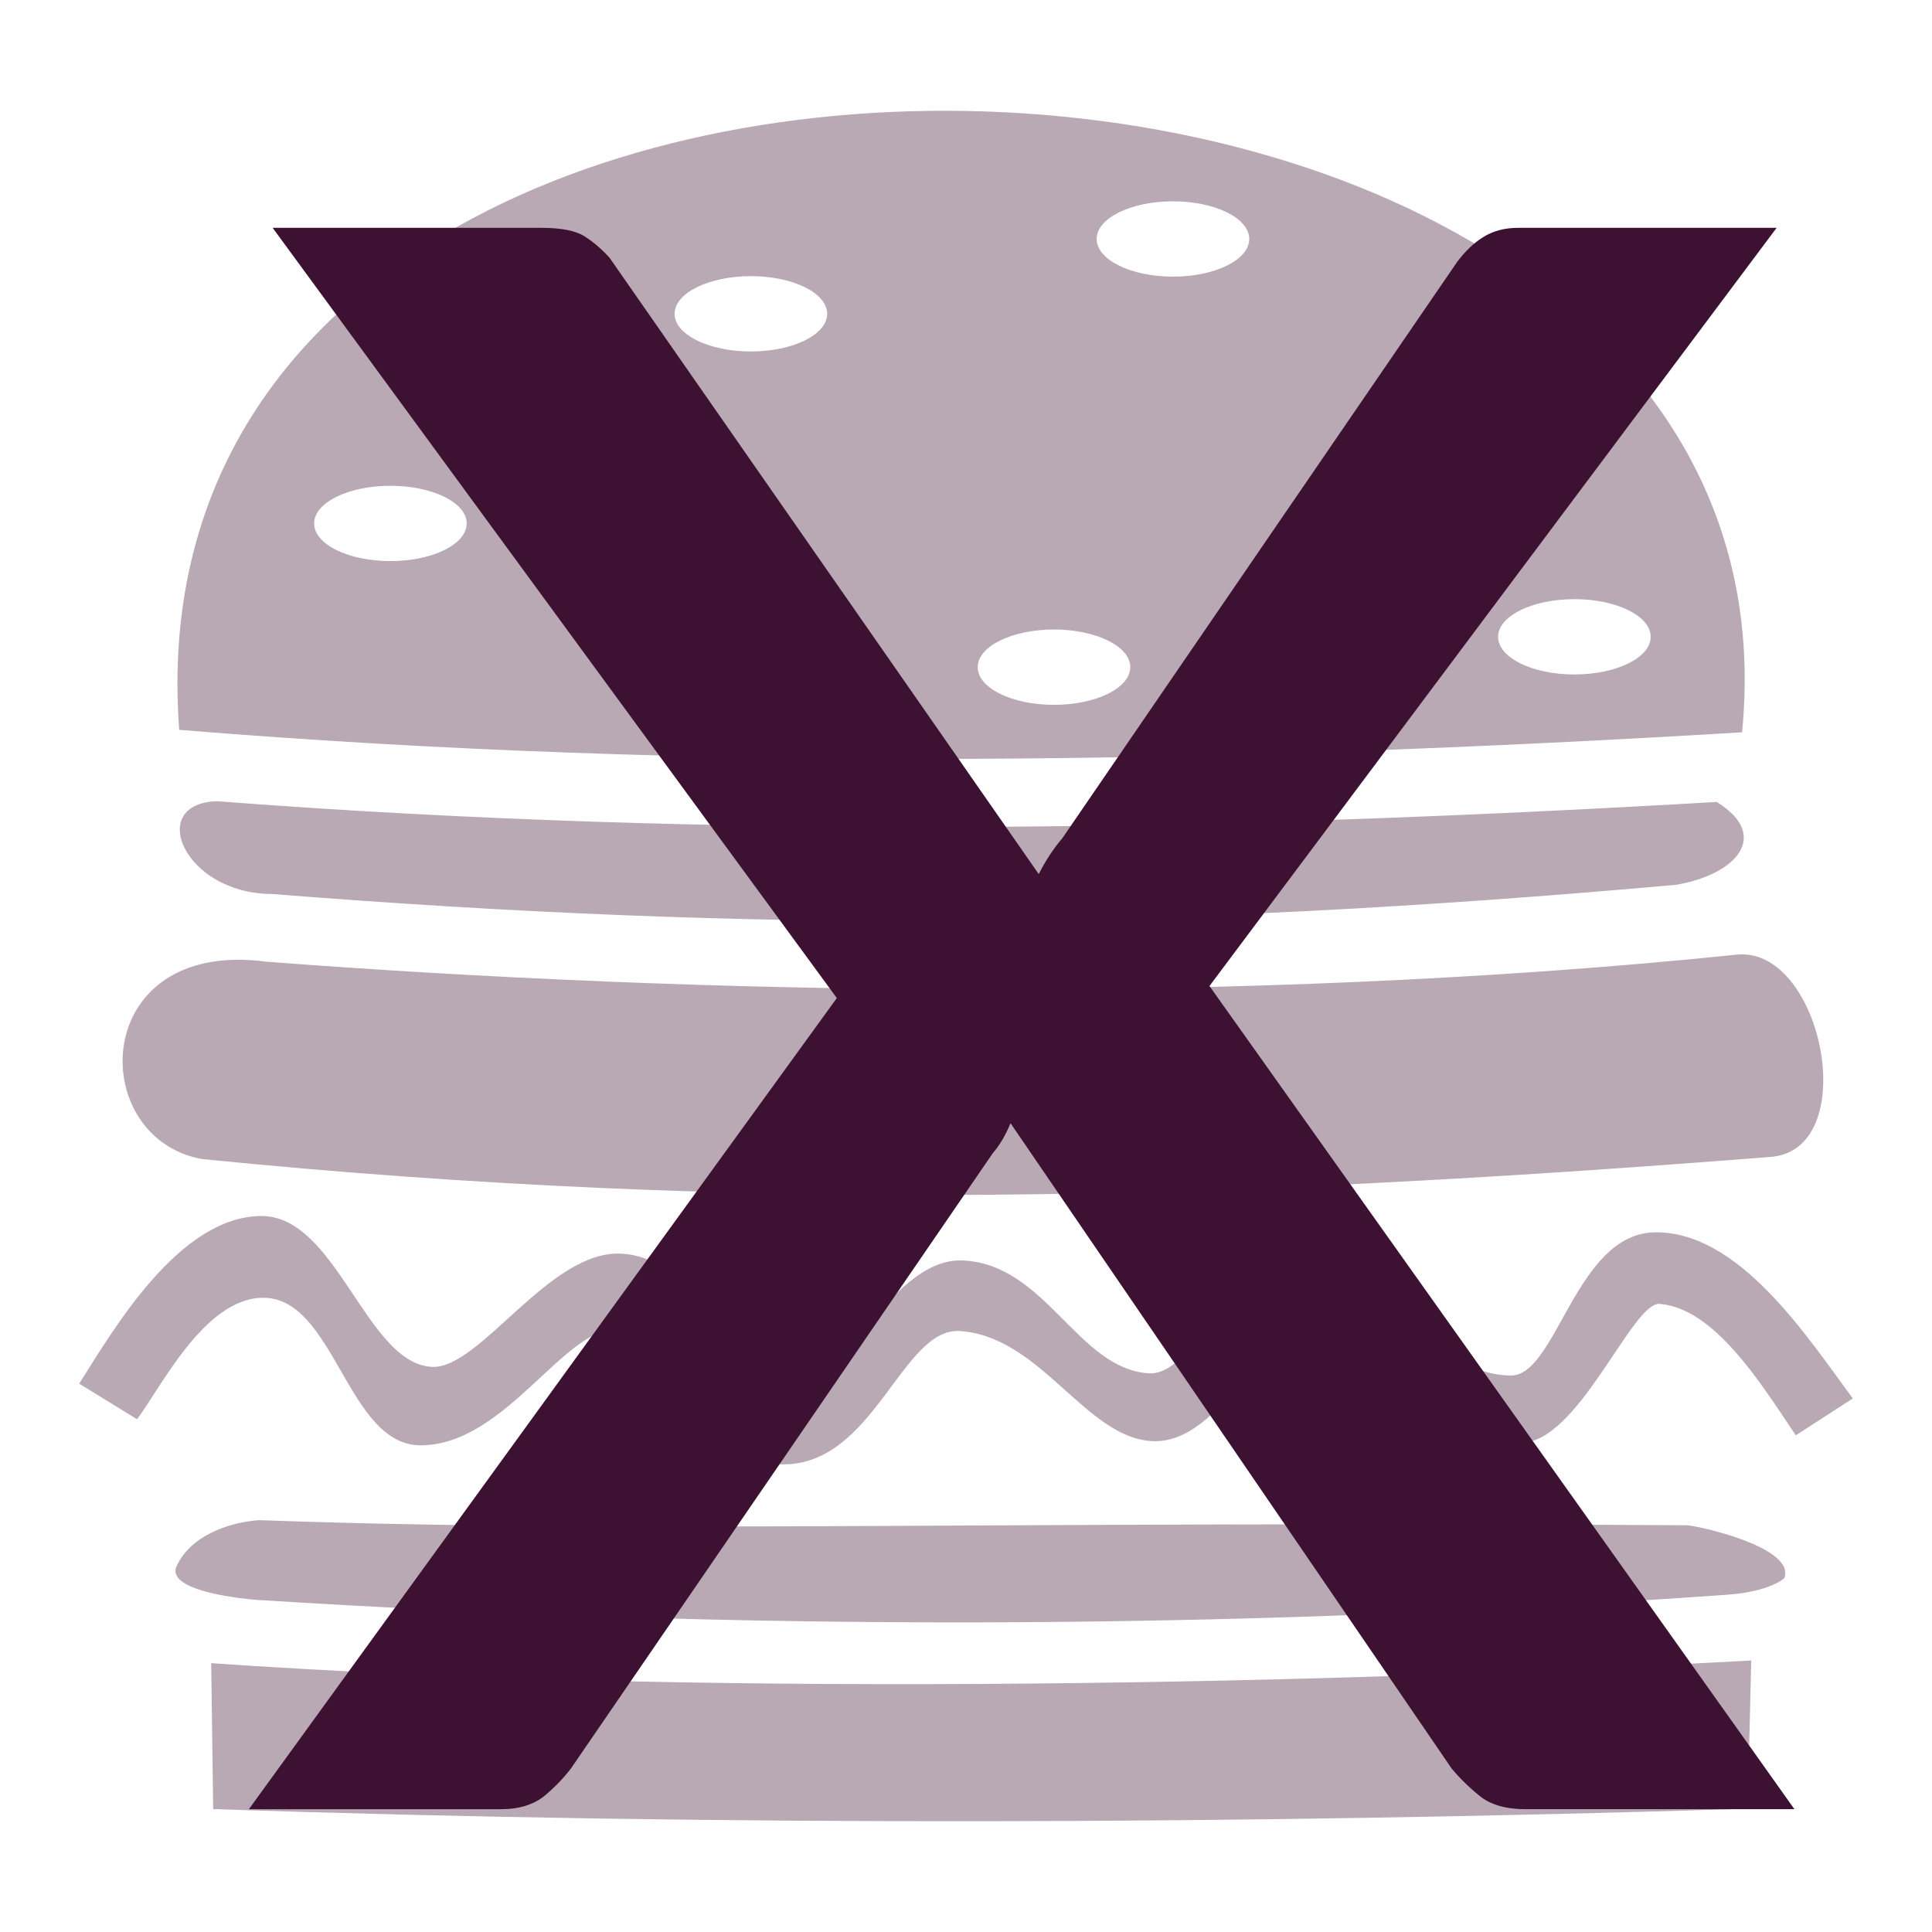
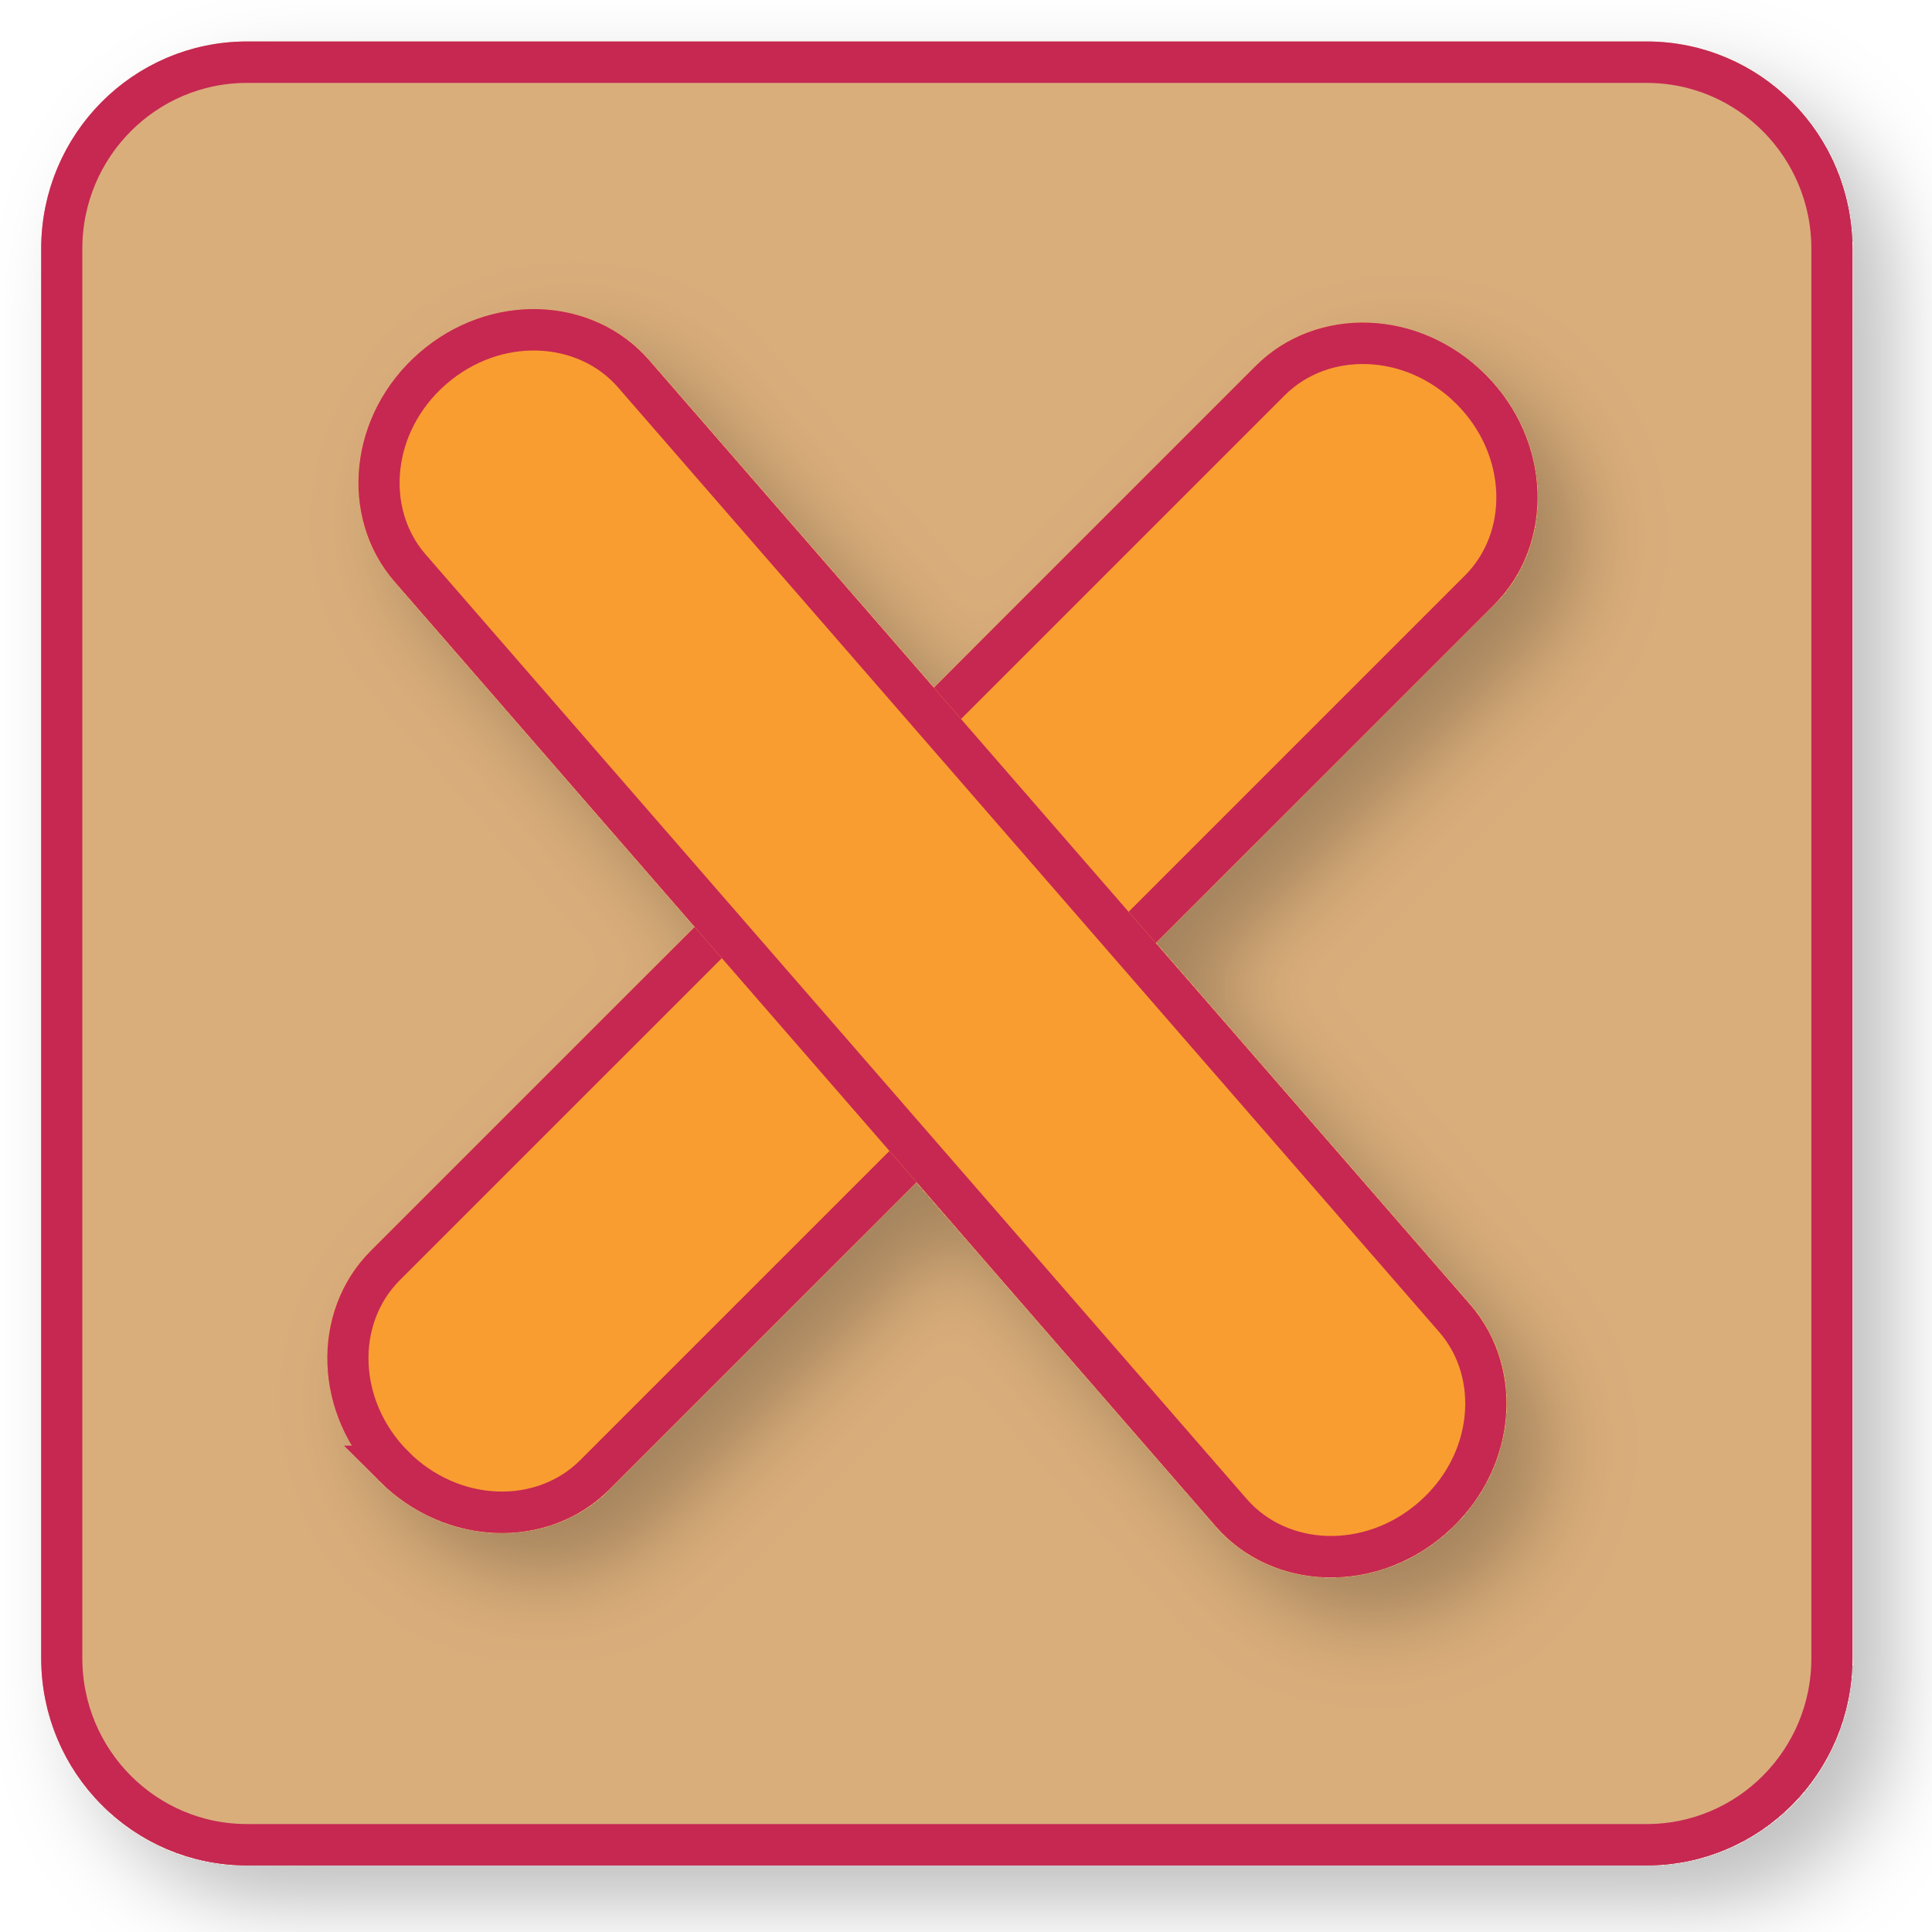
- <svg xmlns="http://www.w3.org/2000/svg" style="height: 512px; width: 512px;" viewBox="0 0 512 512" id="svg2" version="1.1">
-   <defs id="defs10" />
-   <g class="" style="opacity:0.362;fill:#3c1132;fill-opacity:1" transform="translate(0,0)" id="g4">
-     <path d="M250.97 29.357c-106.557-.21-211.806 52.74-203.48 164.053 138.91 11.4 276.71 8.893 414.174.662 10.58-107.69-100.753-164.498-210.693-164.715zm59.876 23.996c11.165 0 20.216 4.468 20.216 9.98 0 5.513-9.051 9.981-20.216 9.981-11.166 0-20.217-4.468-20.217-9.98 0-5.513 9.051-9.98 20.217-9.98zm-111.852 19.83c11.165 0 20.217 4.469 20.217 9.98 0 5.513-9.052 9.981-20.217 9.981s-20.216-4.468-20.217-9.98c0-5.512 9.052-9.98 20.217-9.98zm178.057 34.02c11.165 0 20.216 4.468 20.217 9.98 0 5.512-9.052 9.98-20.217 9.98s-20.217-4.468-20.217-9.98c0-5.512 9.052-9.98 20.217-9.98zm-273.59 21.535c11.165 0 20.216 4.468 20.217 9.98 0 5.513-9.052 9.98-20.217 9.98s-20.217-4.467-20.217-9.98c0-5.512 9.052-9.98 20.217-9.98zm313.77 30.043c11.165 0 20.216 4.468 20.216 9.98 0 5.512-9.051 9.98-20.217 9.98-11.165 0-20.216-4.468-20.216-9.98 0-5.512 9.051-9.98 20.216-9.98zm-137.91 8.045c11.166 0 20.218 4.47 20.216 9.982 0 5.512-9.051 9.98-20.217 9.98-11.165 0-20.216-4.468-20.216-9.98-.002-5.513 9.05-9.982 20.216-9.982zM57.618 212.339c-18.964.405-9.028 24.485 14.383 24.573 128.554 10.208 236.673 9.686 372.117-2.42 16.096-2.708 25.212-13.087 10.824-21.969-131.579 7.67-263.81 10.045-397.324-.184zm403.024 40.612c-131.224 13.6-277.594 10.525-390.065 1.904-46.983-6.226-47.875 46.785-17.014 52.309 146.18 14.663 271.826 10.735 415.137-.53 25.007-1.144 14.554-55.328-8.058-53.683zM20.986 366.679l15.332 9.434c6.342-8.416 17.876-32.05 33.319-32.192 19.122-.174 22.345 39.302 41.98 39.103 22.607-.228 37.828-31.548 52.447-30.882 22.09 1.008 26.333 35.9 43.557 35.928 24.089.04 31.439-36.39 46.805-35.334 21.458 1.475 33.246 28.274 50.879 29.178 19.004.974 30.654-33.027 43.265-32.748 16.61.366 28.31 32.46 54.24 33.193 15.345.434 29.694-37.411 37.005-36.815 14.417 1.174 26.549 20.548 36.085 34.835l15.114-9.776c-12.029-16.216-30.117-44.428-52.558-44.017-20.907.382-25.948 38.114-38.102 37.943-23.28-.328-33.756-32.164-52.598-33.346-19.356-1.214-30.475 33.636-43.353 32.768-18.954-1.277-27.303-29.16-49.475-29.917-19.62-.67-34.121 37.669-46.793 36.044-18.139-2.326-20.226-36.378-43.317-37.836-19.11-1.207-37.562 30.604-50.314 29.999-17.525-.833-25.243-40.224-45.41-39.986-21.826.258-39.145 30.34-48.108 44.424zm47.553 36.174c-8.342.686-18.198 4.251-21.85 12.424-2.452 6.662 19.173 8.558 21.114 8.695 128.615 8.104 254.354 8.26 389.8-1.345 9.225-.655 13.935-3.147 15.252-4.414 3.124-8.208-23.168-13.935-25.818-14.004-185.01-1.178-279.257 2.209-378.498-1.356zm395.555 37.192c-126.786 6.957-283.18 9.384-408.123.707l.521 38.67c135.917 4.617 275.647 3.99 406.658-.088z" fill="#c738a8" fill-opacity="1" id="path6" style="fill:#3c1132;fill-opacity:1" />
+ <svg xmlns="http://www.w3.org/2000/svg" width="37.5" height="37.5" viewBox="0 0 37.5 37.5" fill="none" version="1.1" id="svg50">
+   <g filter="url(#filter0_d_103_5545)" id="g12" transform="scale(0.7990529,0.8046514)">
+     <rect x="1" y="1" width="44" height="44" rx="5" fill="#daae7b" id="rect2" />
+     <g filter="url(#filter1_d_103_5545)" id="g8">
+       <path d="M 9.214,35.722 C 7.614,34.132 7.519,31.648 9.002,30.174 L 30.498,8.828 c 1.483,-1.473 3.986,-1.379 5.586,0.211 1.601,1.589 1.696,4.074 0.212,5.547 L 14.8,35.932 c -1.483,1.473 -3.986,1.379 -5.586,-0.211 z" fill="#fa9d30" id="path4" style="display:inline" />
+       <path d="M 9.568,35.371 C 8.14,33.953 8.093,31.785 9.358,30.528 L 30.854,9.182 c 1.266,-1.257 3.449,-1.209 4.877,0.208 1.427,1.418 1.475,3.586 0.21,4.843 L 14.444,35.579 c -1.266,1.257 -3.449,1.209 -4.877,-0.208 z" stroke="#c62852" id="path6" />
+       <path d="m 10.184,8.513 c 1.708,-1.475 4.211,-1.395 5.587,0.177 L 35.716,31.474 c 1.376,1.572 1.107,4.044 -0.601,5.519 -1.708,1.475 -4.211,1.395 -5.587,-0.177 L 9.583,14.032 C 8.207,12.46 8.476,9.988 10.184,8.513 Z" fill="#fa9d30" id="path829" style="display:inline" />
+       <path d="m 10.512,8.888 c 1.523,-1.315 3.705,-1.211 4.879,0.13 L 35.336,31.802 c 1.174,1.341 0.974,3.501 -0.549,4.816 -1.524,1.315 -3.705,1.211 -4.879,-0.13 L 9.963,13.704 C 8.789,12.363 8.989,10.203 10.512,8.888 Z" stroke="#c62852" id="path831" />
+     </g>
+     <rect x="1.5" y="1.5" width="43" height="43" rx="4.5" stroke="#c62852" id="rect10" />
  </g>
-   <g transform="scale(1.110696,0.9003362)" style="font-style:normal;font-weight:normal;font-size:362.742px;line-height:125%;font-family:sans-serif;letter-spacing:0px;word-spacing:0px;fill:#3c1132;fill-opacity:1;stroke:none;stroke-width:1px;stroke-linecap:butt;stroke-linejoin:miter;stroke-opacity:1" id="text4140">
-     <path d="M 199.665,293.774 65.054,67.061 l 64.117,0 q 7.085,0 10.273,2.48 3.188,2.48 6.022,6.376 L 247.842,257.287 q 2.48,-6.022 5.668,-10.627 L 347.737,76.979 q 2.834,-4.605 6.022,-7.085 3.542,-2.834 8.502,-2.834 l 61.638,0 -135.32,223.171 139.57,242.3 -64.117,0 q -7.085,0 -10.981,-3.897 -3.897,-3.897 -6.731,-8.148 L 241.111,330.615 q -1.771,5.314 -4.251,8.856 L 136.256,520.488 q -2.834,4.605 -6.731,8.502 -3.897,3.542 -9.919,3.542 l -60.221,0 L 199.665,293.774 Z" style="font-style:normal;font-variant:normal;font-weight:normal;font-stretch:normal;font-size:725.483px;font-family:Carlito;-inkscape-font-specification:Carlito;fill:#3c1132;fill-opacity:1" id="path4137" />
-   </g>
+   <defs id="defs48">
+     <filter id="filter0_d_103_5545" x="0" y="0" width="48" height="48" filterUnits="userSpaceOnUse" color-interpolation-filters="sRGB">
+       <feFlood flood-opacity="0" result="BackgroundImageFix" id="feFlood14" />
+       <feColorMatrix in="SourceAlpha" type="matrix" values="0 0 0 0 0 0 0 0 0 0 0 0 0 0 0 0 0 0 127 0" result="hardAlpha" id="feColorMatrix16" />
+       <feOffset dx="1" dy="1" id="feOffset18" />
+       <feGaussianBlur stdDeviation="1" id="feGaussianBlur20" />
+       <feComposite in2="hardAlpha" operator="out" id="feComposite22" />
+       <feColorMatrix type="matrix" values="0 0 0 0 0 0 0 0 0 0 0 0 0 0 0 0 0 0 0.25 0" id="feColorMatrix24" />
+       <feBlend mode="normal" in2="BackgroundImageFix" result="effect1_dropShadow_103_5545" id="feBlend26" />
+       <feBlend mode="normal" in="SourceGraphic" in2="effect1_dropShadow_103_5545" result="shape" id="feBlend28" />
+     </filter>
+     <filter id="filter1_d_103_5545" x="3" y="3" width="42" height="42" filterUnits="userSpaceOnUse" color-interpolation-filters="sRGB">
+       <feFlood flood-opacity="0" result="BackgroundImageFix" id="feFlood31" />
+       <feColorMatrix in="SourceAlpha" type="matrix" values="0 0 0 0 0 0 0 0 0 0 0 0 0 0 0 0 0 0 127 0" result="hardAlpha" id="feColorMatrix33" />
+       <feOffset dx="1" dy="1" id="feOffset35" />
+       <feGaussianBlur stdDeviation="1" id="feGaussianBlur37" />
+       <feComposite in2="hardAlpha" operator="out" id="feComposite39" />
+       <feColorMatrix type="matrix" values="0 0 0 0 0 0 0 0 0 0 0 0 0 0 0 0 0 0 0.25 0" id="feColorMatrix41" />
+       <feBlend mode="normal" in2="BackgroundImageFix" result="effect1_dropShadow_103_5545" id="feBlend43" />
+       <feBlend mode="normal" in="SourceGraphic" in2="effect1_dropShadow_103_5545" result="shape" id="feBlend45" />
+     </filter>
+   </defs>
</svg>
